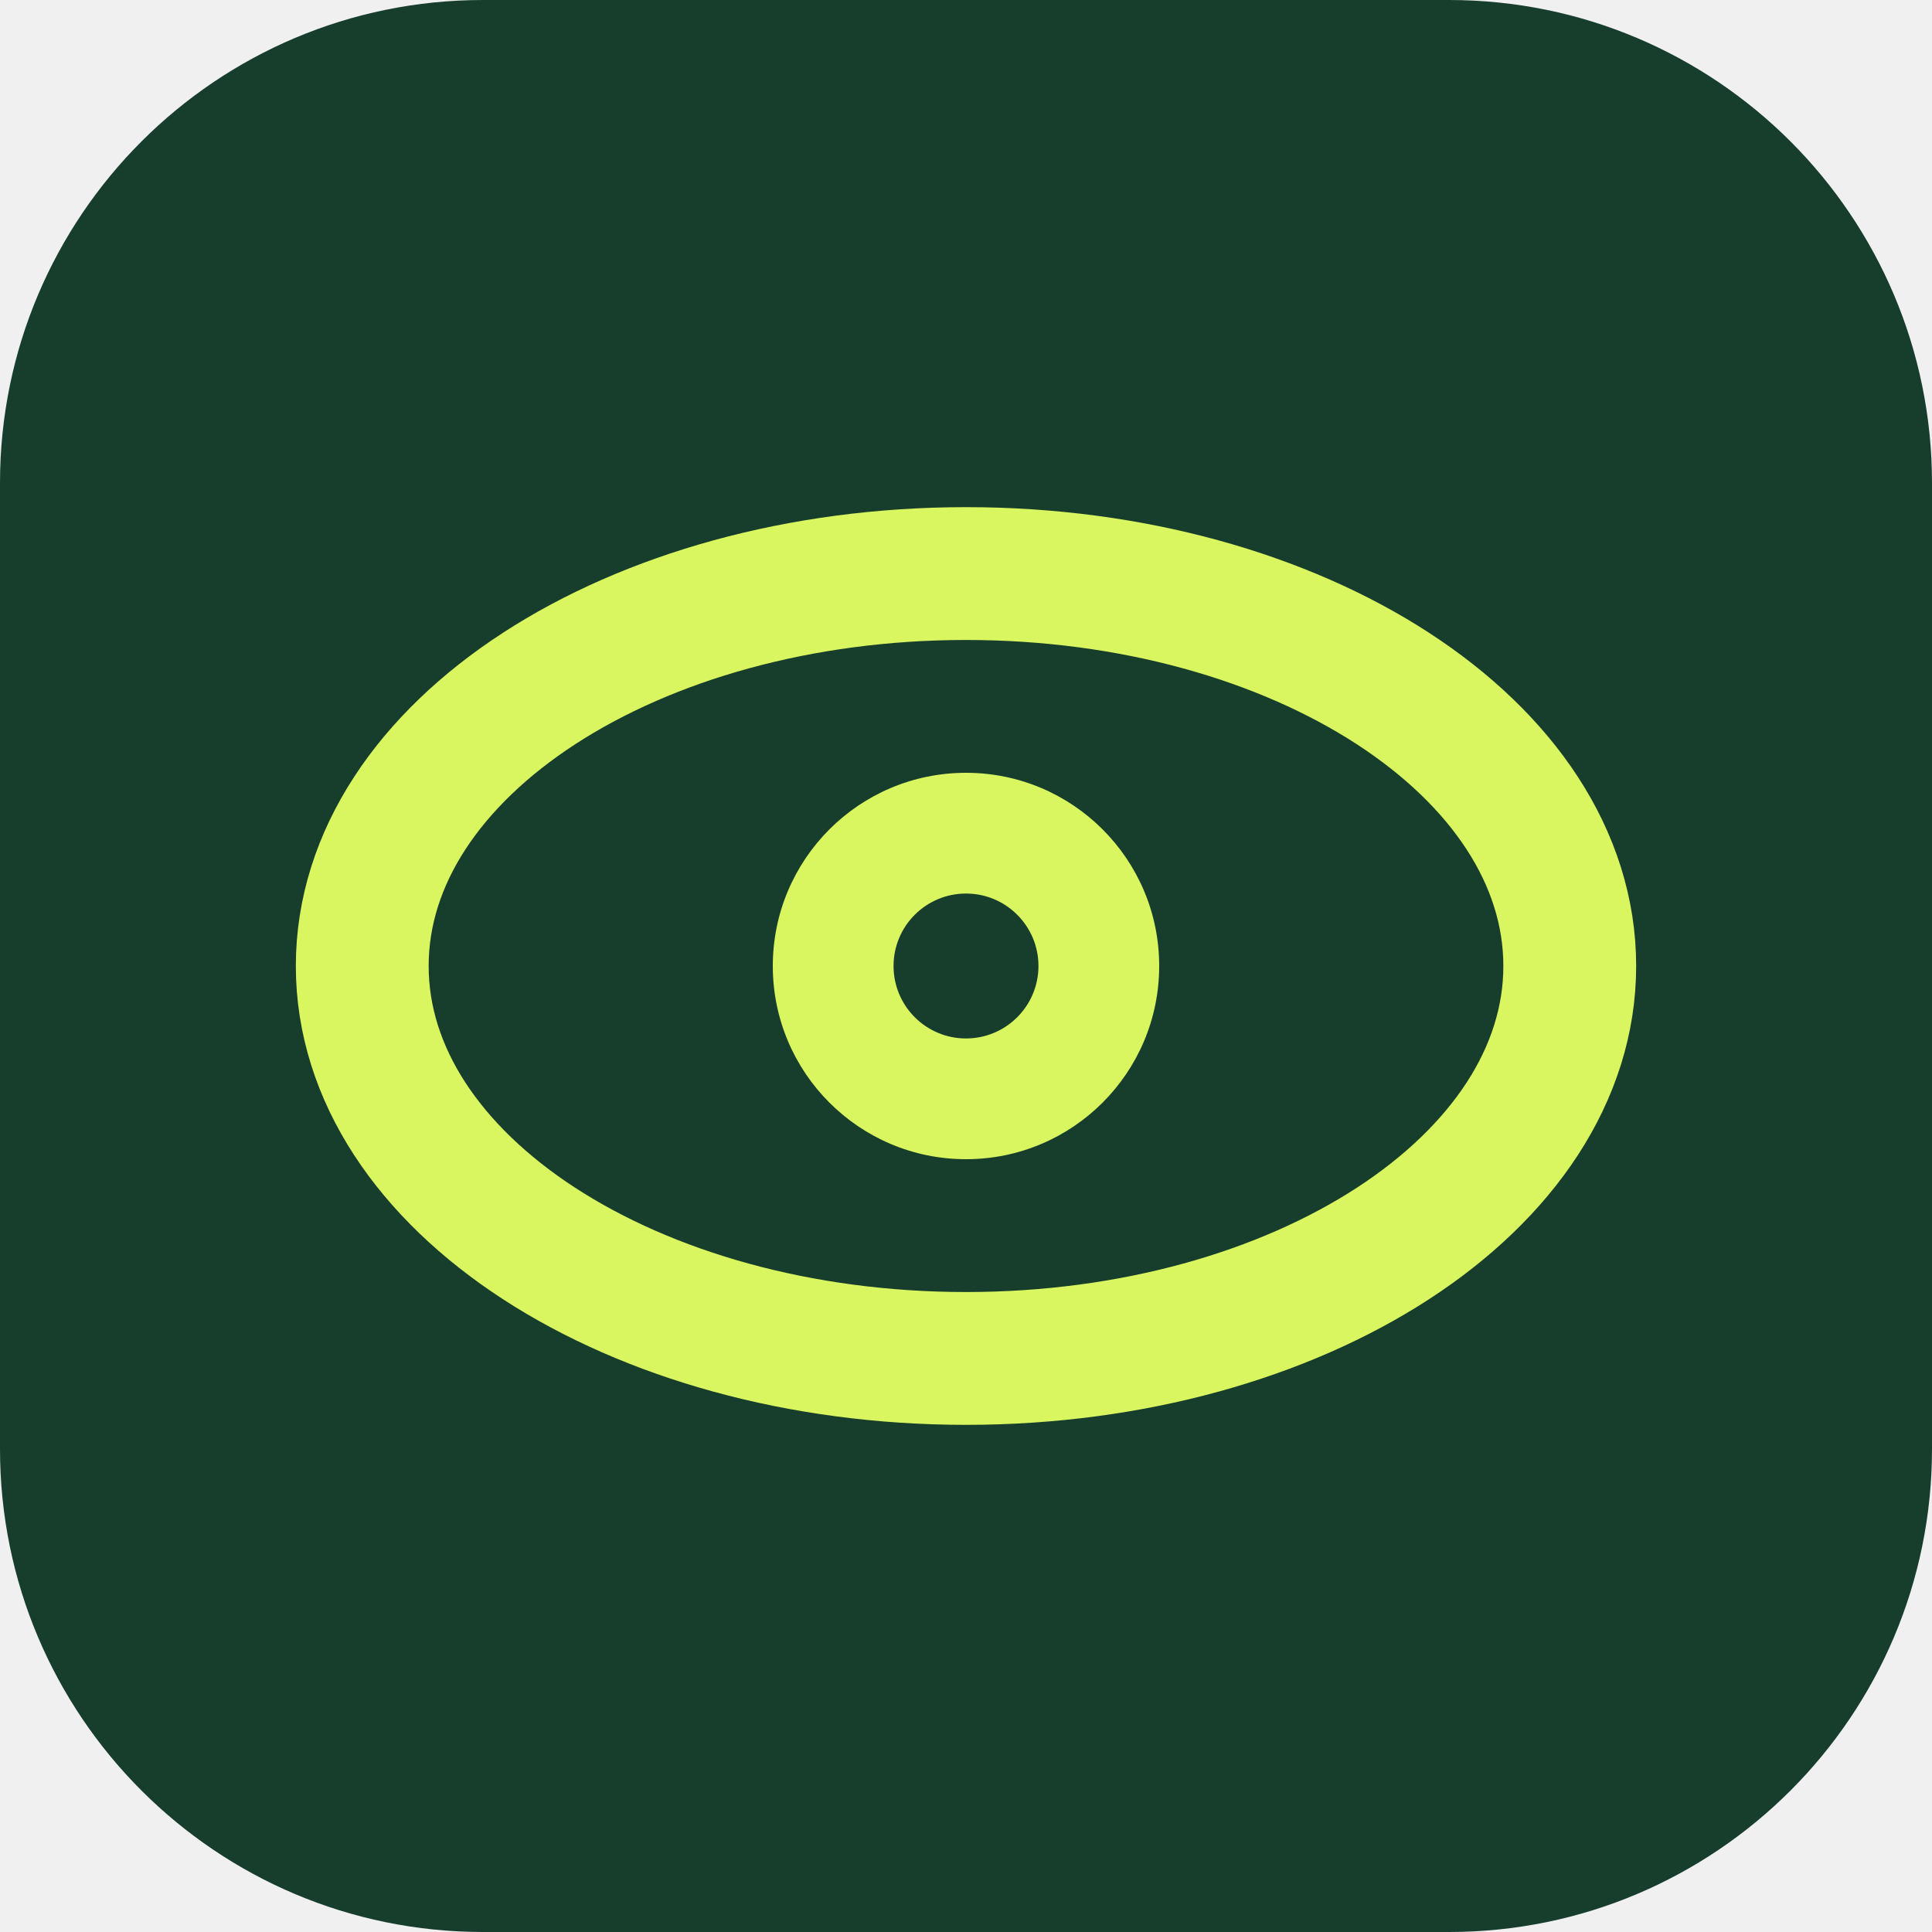
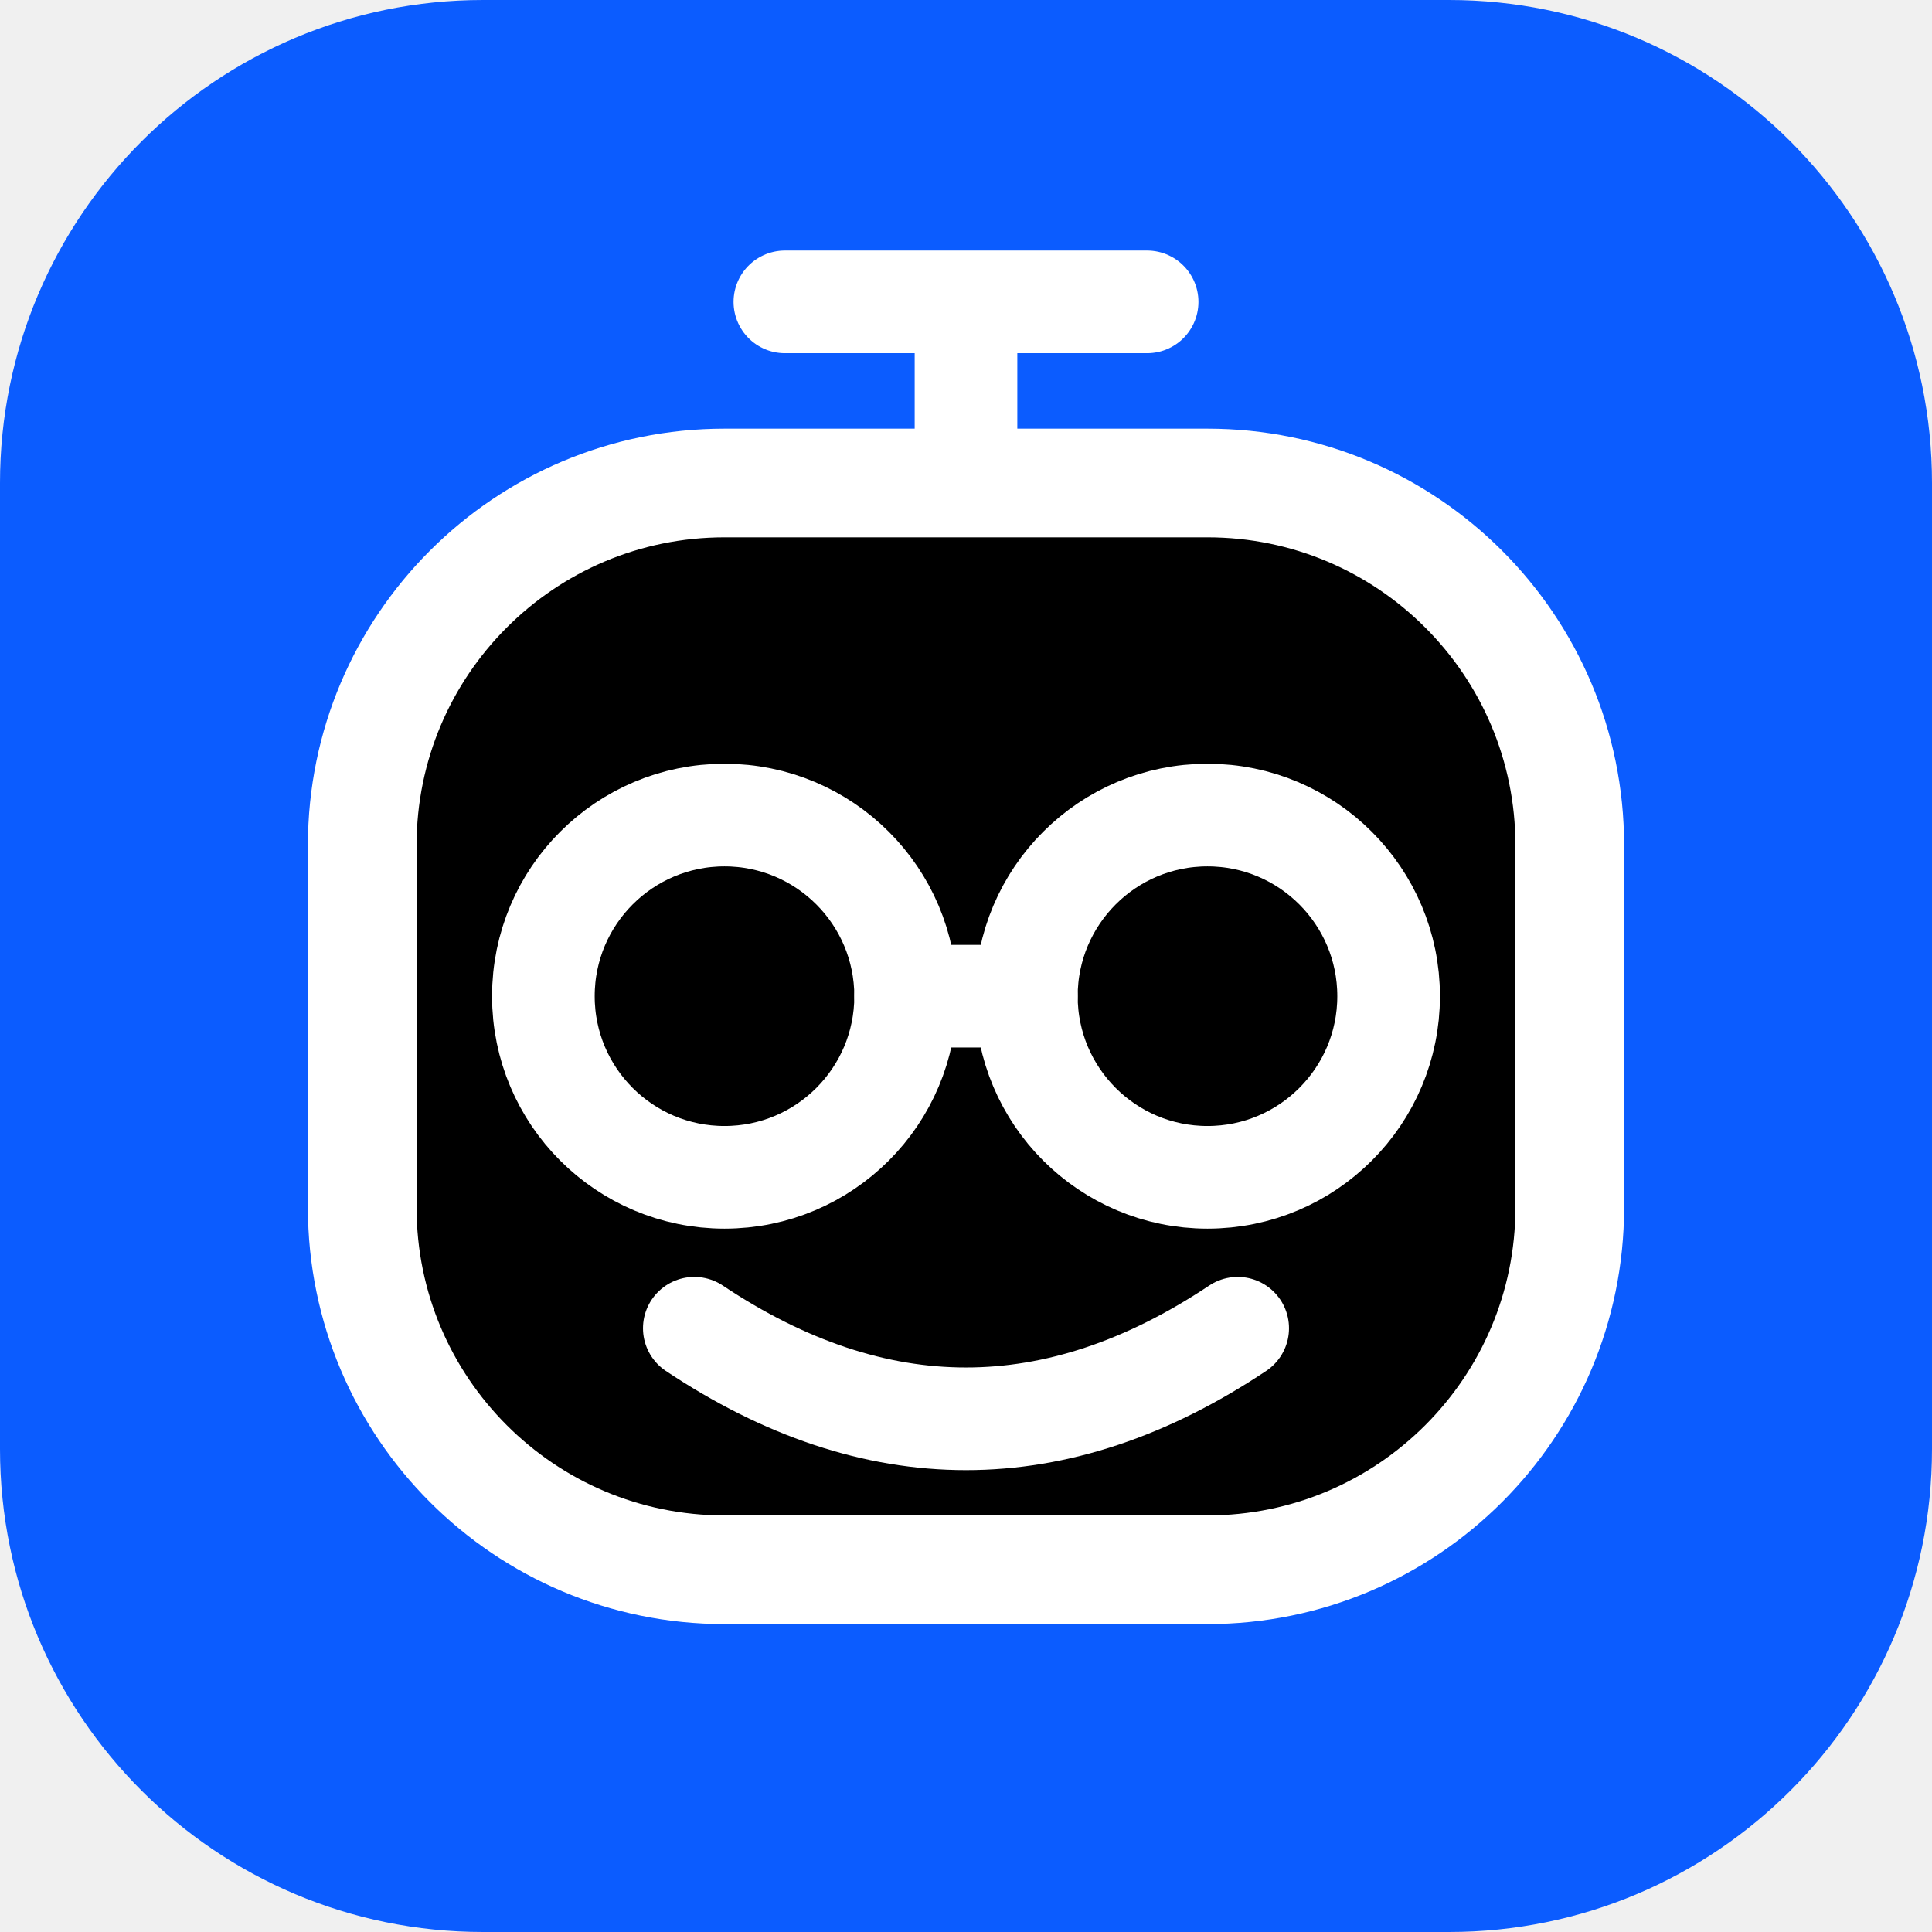
<svg xmlns="http://www.w3.org/2000/svg" viewBox="0 0 32 32">
-   <rect width="32" height="32" rx="8" fill="#173d2d" />
-   <ellipse cx="16" cy="16" rx="10" ry="6.5" fill="none" stroke="#d9f55f" stroke-width="2.2" />
-   <circle cx="16" cy="16" r="3.2" fill="#d9f55f" />
-   <circle cx="16" cy="16" r="1.2" fill="#173d2d" />
+   <rect width="32" height="32" rx="8" fill="#0B5CFF" />
+   <path d="M16 5v3M13 5h6" stroke="white" stroke-width="1.7" stroke-linecap="round" />
+   <rect x="6" y="8" width="20" height="18" rx="6" stroke="white" stroke-width="1.8" />
+   <circle cx="12" cy="16.5" r="3" stroke="white" stroke-width="1.7" />
+   <circle cx="20" cy="16.5" r="3" stroke="white" stroke-width="1.7" />
+   <path d="M15 16.5h2M11.5 22c3 2 6 2 9 0" stroke="white" stroke-width="1.7" stroke-linecap="round" />
</svg>
